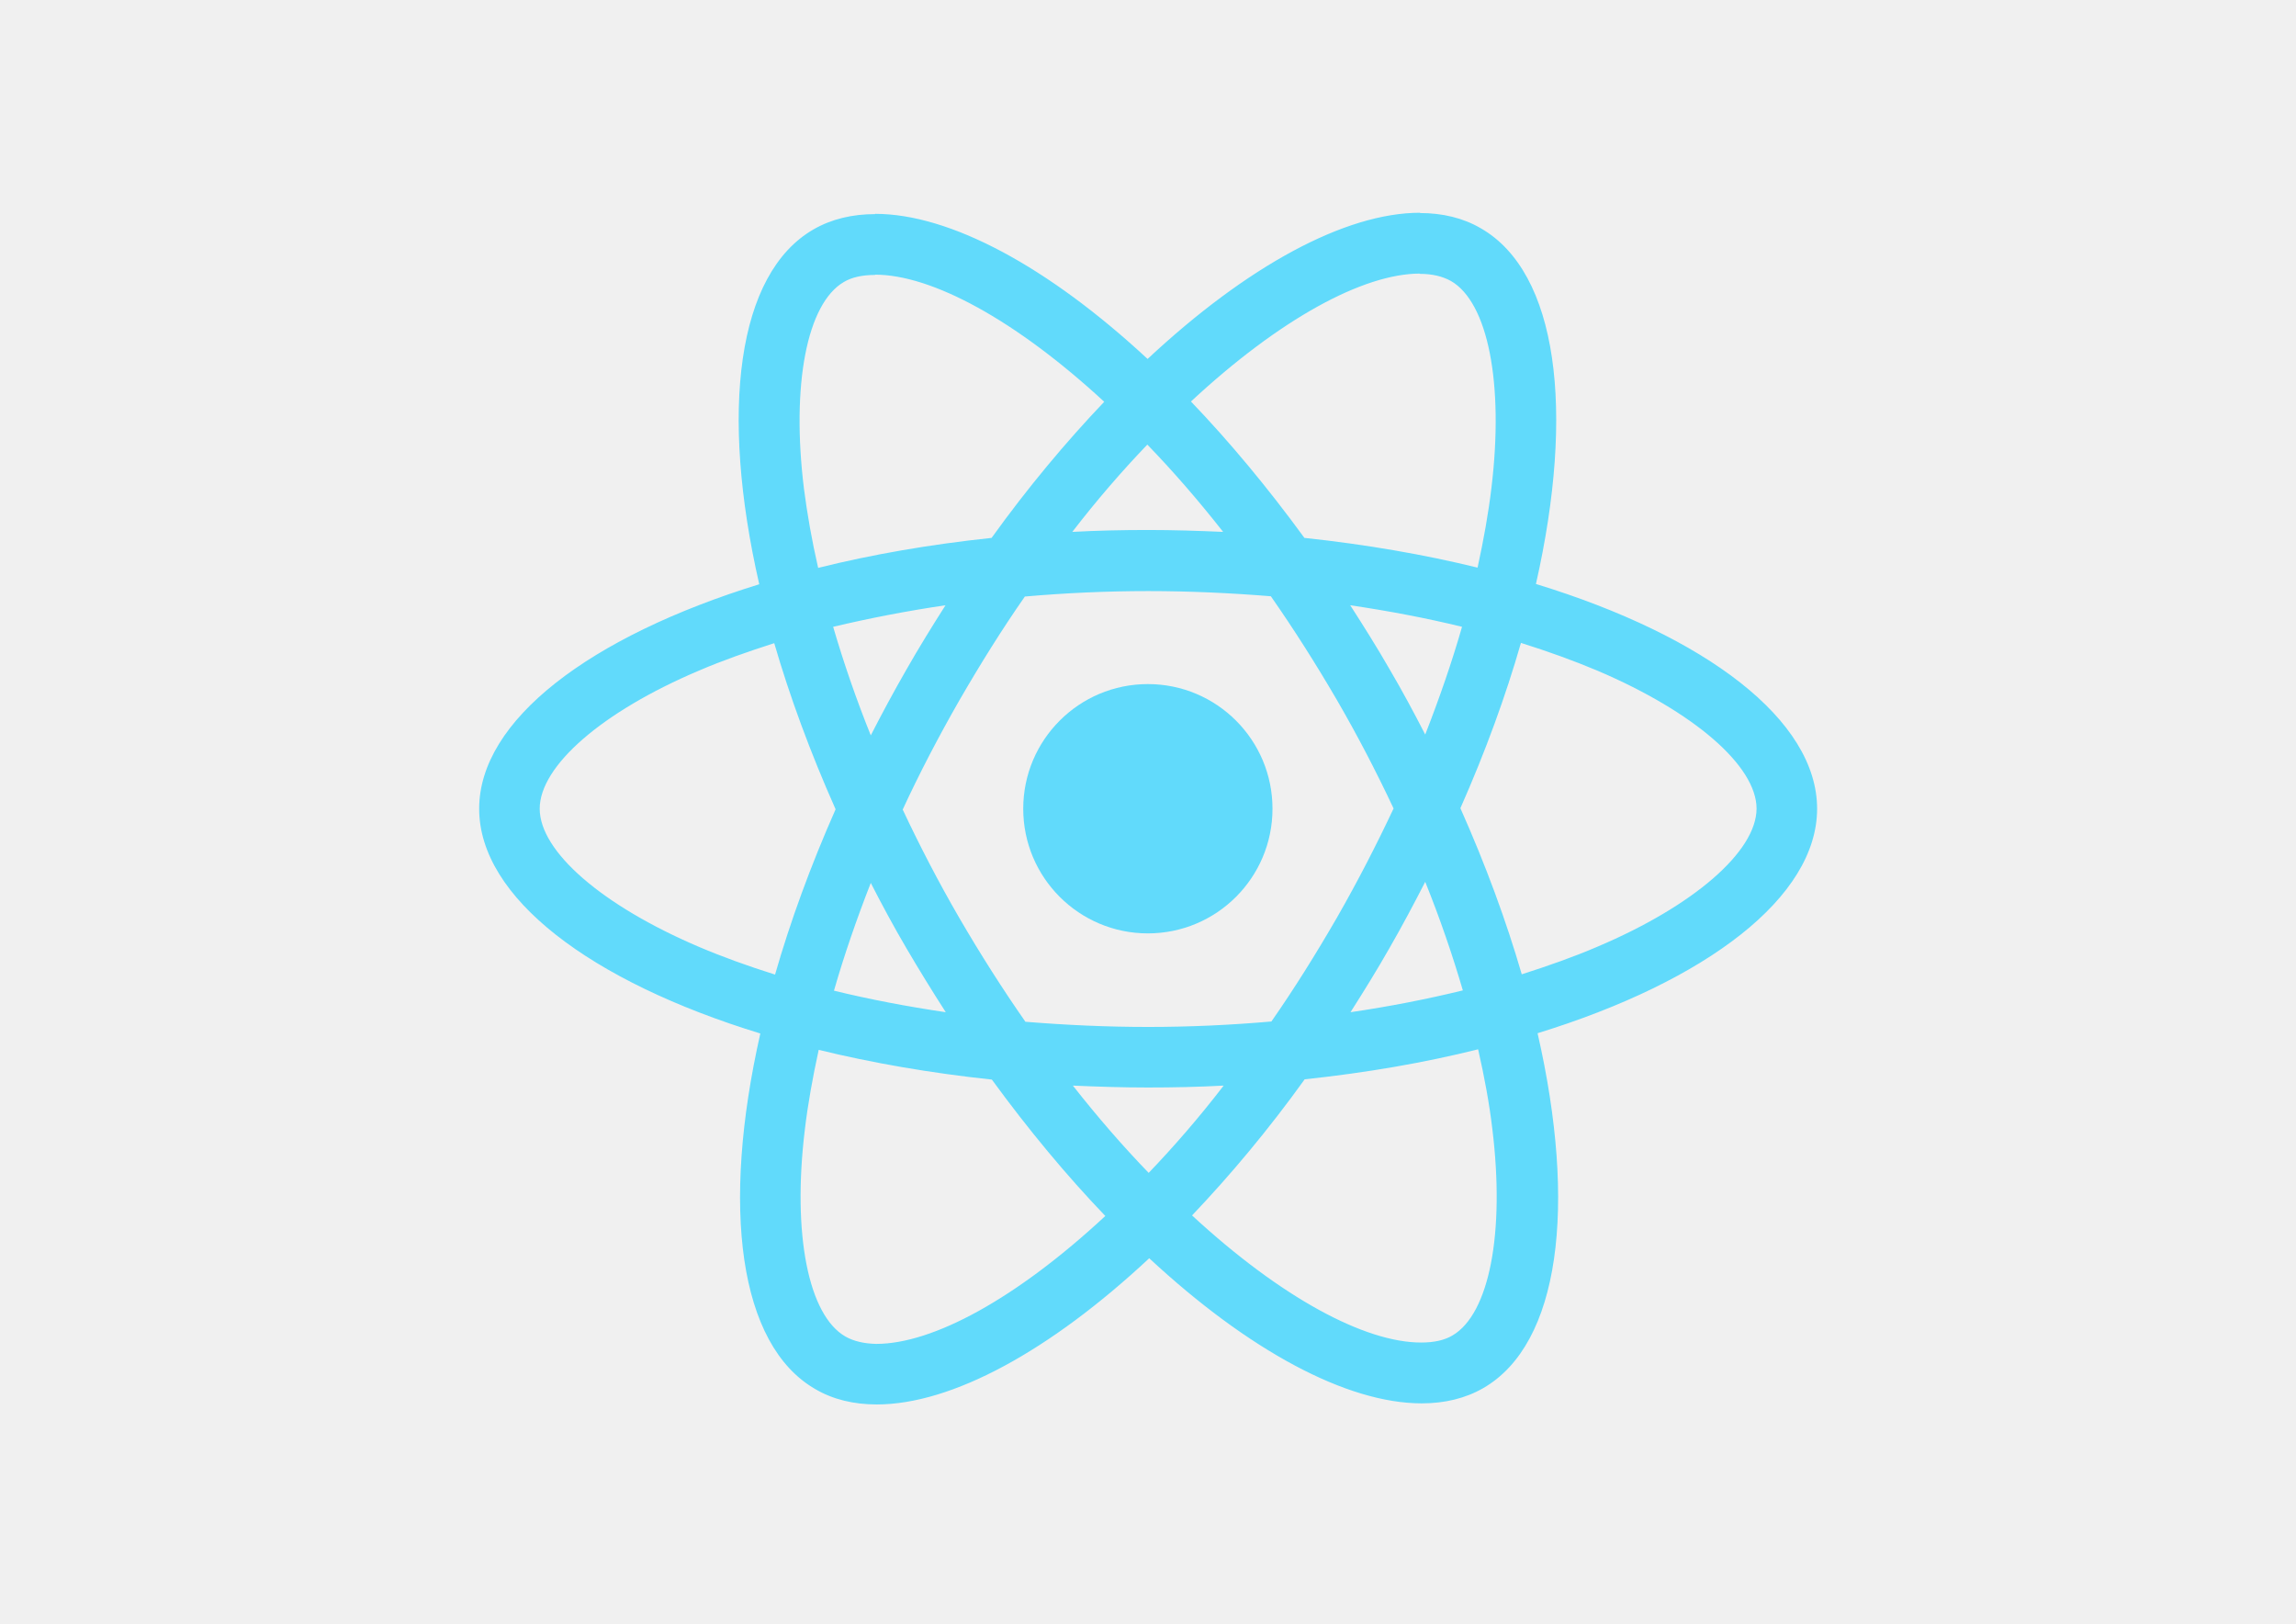
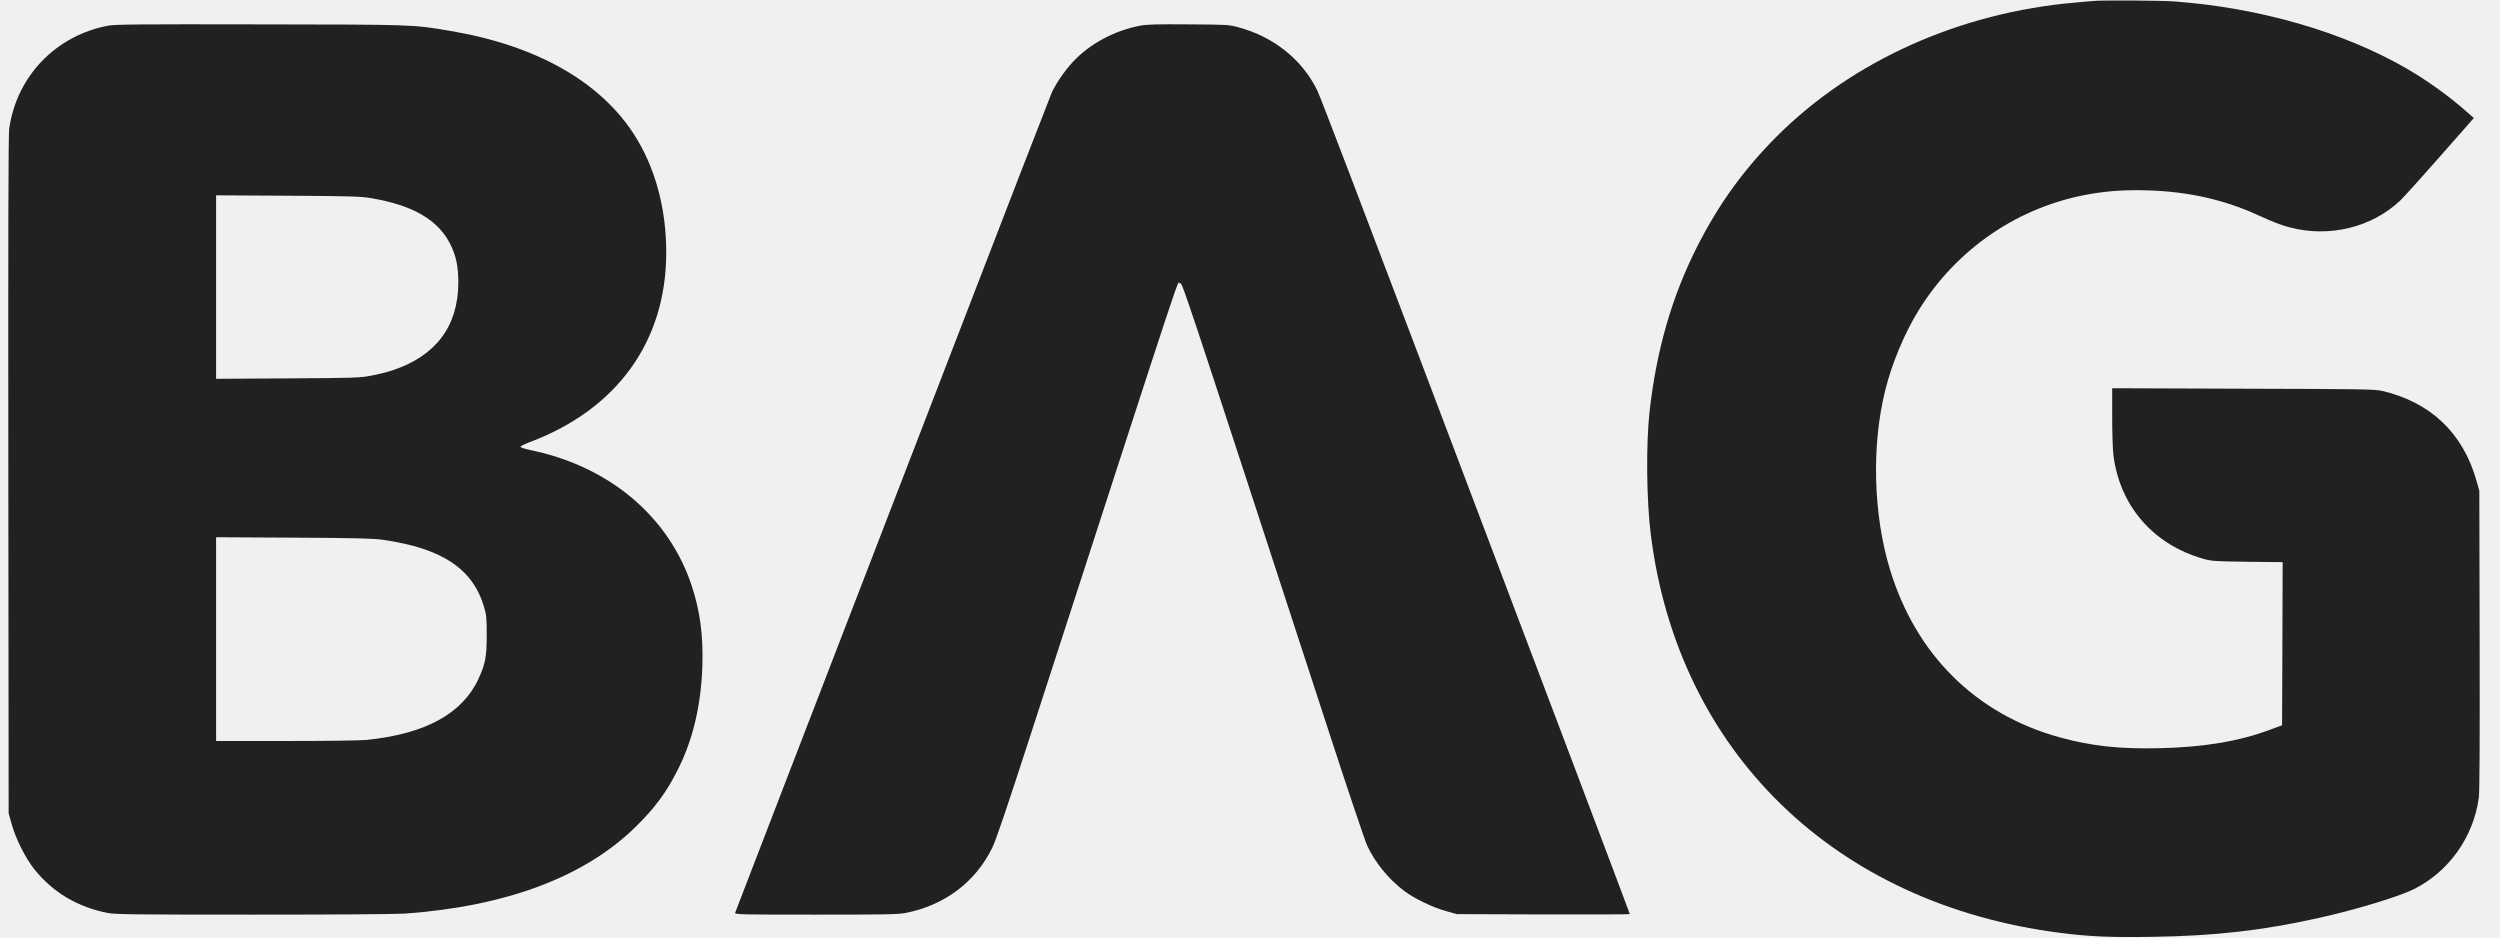
- <svg xmlns="http://www.w3.org/2000/svg" viewBox="0 0 841.9 595.3">
-   <g fill="#61DAFB">
-     <path d="M666.3 296.5c0-32.5-40.7-63.3-103.1-82.4 14.4-63.6 8-114.2-20.2-130.4-6.5-3.8-14.1-5.6-22.4-5.6v22.3c4.6 0 8.3.9 11.4 2.6 13.6 7.8 19.5 37.5 14.9 75.7-1.1 9.4-2.9 19.3-5.1 29.4-19.6-4.8-41-8.5-63.5-10.9-13.5-18.5-27.5-35.3-41.6-50 32.6-30.3 63.2-46.9 84-46.9V78c-27.5 0-63.5 19.6-99.9 53.6-36.4-33.8-72.4-53.2-99.9-53.2v22.3c20.7 0 51.4 16.5 84 46.6-14 14.7-28 31.4-41.3 49.9-22.6 2.4-44 6.1-63.6 11-2.3-10-4-19.7-5.2-29-4.7-38.2 1.1-67.9 14.6-75.8 3-1.8 6.9-2.6 11.5-2.6V78.5c-8.4 0-16 1.8-22.6 5.6-28.1 16.2-34.4 66.7-19.9 130.1-62.2 19.2-102.7 49.9-102.7 82.3 0 32.5 40.7 63.3 103.1 82.4-14.4 63.6-8 114.2 20.2 130.4 6.5 3.8 14.1 5.6 22.5 5.6 27.5 0 63.5-19.6 99.9-53.6 36.4 33.8 72.4 53.2 99.9 53.2 8.4 0 16-1.8 22.6-5.6 28.1-16.2 34.4-66.7 19.9-130.1 62-19.1 102.5-49.9 102.5-82.3zm-130.2-66.7c-3.7 12.9-8.3 26.2-13.5 39.5-4.1-8-8.4-16-13.1-24-4.6-8-9.5-15.8-14.4-23.4 14.2 2.1 27.9 4.7 41 7.9zm-45.8 106.5c-7.8 13.5-15.8 26.3-24.1 38.2-14.9 1.3-30 2-45.2 2-15.1 0-30.2-.7-45-1.9-8.3-11.9-16.4-24.6-24.2-38-7.6-13.1-14.5-26.4-20.8-39.8 6.2-13.4 13.2-26.8 20.7-39.9 7.8-13.5 15.8-26.3 24.1-38.2 14.9-1.3 30-2 45.2-2 15.1 0 30.2.7 45 1.9 8.3 11.9 16.4 24.6 24.2 38 7.6 13.1 14.5 26.4 20.8 39.8-6.3 13.4-13.2 26.8-20.7 39.9zm32.3-13c5.4 13.4 10 26.8 13.8 39.8-13.1 3.2-26.9 5.9-41.2 8 4.9-7.7 9.8-15.6 14.4-23.7 4.6-8 8.9-16.1 13-24.1zM421.2 430c-9.3-9.6-18.6-20.3-27.8-32 9 .4 18.2.7 27.5.7 9.4 0 18.7-.2 27.8-.7-9 11.7-18.3 22.4-27.5 32zm-74.4-58.9c-14.2-2.1-27.9-4.7-41-7.9 3.7-12.9 8.3-26.2 13.5-39.5 4.1 8 8.4 16 13.1 24 4.7 8 9.5 15.8 14.4 23.4zM420.7 163c9.3 9.6 18.6 20.3 27.8 32-9-.4-18.2-.7-27.5-.7-9.4 0-18.7.2-27.8.7 9-11.7 18.3-22.4 27.5-32zm-74 58.9c-4.9 7.7-9.8 15.6-14.4 23.7-4.6 8-8.9 16-13 24-5.4-13.4-10-26.8-13.8-39.8 13.1-3.1 26.9-5.8 41.2-7.9zm-90.5 125.2c-35.4-15.1-58.3-34.9-58.3-50.6 0-15.7 22.9-35.6 58.3-50.6 8.6-3.7 18-7 27.7-10.1 5.7 19.6 13.2 40 22.5 60.9-9.2 20.8-16.6 41.1-22.2 60.6-9.9-3.1-19.3-6.5-28-10.2zM310 490c-13.6-7.8-19.5-37.5-14.9-75.7 1.1-9.4 2.9-19.3 5.1-29.4 19.6 4.8 41 8.5 63.5 10.9 13.5 18.5 27.5 35.3 41.6 50-32.6 30.3-63.2 46.9-84 46.9-4.5-.1-8.3-1-11.3-2.7zm237.2-76.2c4.7 38.2-1.1 67.9-14.6 75.8-3 1.8-6.9 2.6-11.5 2.6-20.7 0-51.4-16.5-84-46.6 14-14.7 28-31.4 41.3-49.9 22.6-2.4 44-6.1 63.6-11 2.3 10.1 4.1 19.8 5.2 29.1zm38.5-66.7c-8.6 3.7-18 7-27.7 10.1-5.7-19.6-13.2-40-22.5-60.9 9.2-20.8 16.6-41.1 22.2-60.6 9.9 3.1 19.3 6.5 28.1 10.2 35.4 15.1 58.3 34.9 58.3 50.6-.1 15.7-23 35.6-58.4 50.6zM320.8 78.4z" />
-     <circle cx="420.9" cy="296.5" r="45.7" />
-     <path d="M520.5 78.1z" />
+ <svg xmlns="http://www.w3.org/2000/svg" width="48" height="18" viewBox="0 0 48 18" fill="none">
+   <g clip-path="url(#clip0_2_537)">
+     <path d="M40.184 0.019C40.145 0.023 39.997 0.037 39.855 0.048C37.634 0.239 35.572 1.161 34.113 2.62C33.479 3.256 33.002 3.915 32.588 4.73C32.1 5.695 31.806 6.712 31.672 7.899C31.602 8.533 31.612 9.609 31.697 10.276C32.222 14.439 35.23 17.36 39.556 17.911C40.118 17.983 40.519 18 41.336 17.987C42.53 17.969 43.454 17.864 44.528 17.623C45.228 17.467 46.066 17.213 46.348 17.071C47.019 16.736 47.494 16.065 47.593 15.314C47.609 15.197 47.613 14.254 47.609 12.283L47.603 9.422L47.547 9.226C47.29 8.317 46.669 7.724 45.74 7.506C45.599 7.473 45.386 7.469 43.071 7.463L40.554 7.454V8.006C40.554 8.311 40.565 8.638 40.577 8.732C40.698 9.718 41.349 10.465 42.32 10.733C42.464 10.774 42.542 10.778 43.154 10.786L43.827 10.793L43.822 12.359L43.816 13.925L43.6 14.005C43.001 14.231 42.324 14.345 41.476 14.365C40.694 14.384 40.151 14.324 39.546 14.157C37.939 13.715 36.784 12.571 36.286 10.93C35.967 9.877 35.932 8.566 36.194 7.502C36.321 6.985 36.566 6.397 36.84 5.954C37.578 4.763 38.772 3.956 40.143 3.723C40.493 3.664 40.818 3.643 41.233 3.655C42.001 3.678 42.682 3.828 43.32 4.116C43.672 4.275 43.789 4.32 43.96 4.365C44.718 4.567 45.541 4.367 46.088 3.847C46.16 3.777 46.506 3.394 46.858 2.993L47.498 2.266L47.395 2.176C47.049 1.865 46.605 1.546 46.206 1.315C44.979 0.608 43.378 0.147 41.738 0.027C41.478 0.009 40.361 0.002 40.184 0.019Z" fill="#212121" />
+     <path d="M2.082 0.492C1.076 0.678 0.321 1.46 0.177 2.468C0.16 2.585 0.156 4.402 0.16 9.123L0.166 15.616L0.224 15.822C0.3 16.102 0.491 16.481 0.662 16.693C1.016 17.135 1.496 17.419 2.072 17.53C2.218 17.557 2.58 17.561 4.867 17.561C6.445 17.561 7.608 17.553 7.781 17.541C9.722 17.399 11.216 16.839 12.193 15.886C12.574 15.514 12.798 15.211 13.021 14.764C13.309 14.188 13.461 13.534 13.486 12.776C13.502 12.194 13.442 11.739 13.284 11.256C12.848 9.926 11.712 8.963 10.205 8.646C10.084 8.621 9.993 8.593 9.993 8.578C9.993 8.566 10.073 8.525 10.174 8.488C11.852 7.856 12.792 6.549 12.792 4.847C12.792 3.991 12.574 3.196 12.166 2.569C11.506 1.554 10.283 0.869 8.645 0.593C7.906 0.47 7.983 0.472 4.992 0.468C2.665 0.463 2.22 0.468 2.082 0.492ZM7.11 3.802C7.933 3.939 8.419 4.223 8.653 4.703C8.758 4.917 8.8 5.125 8.8 5.423C8.798 6.259 8.374 6.829 7.546 7.107C7.445 7.142 7.258 7.189 7.128 7.212C6.908 7.255 6.82 7.257 5.523 7.265L4.149 7.273V5.512V3.75L5.523 3.758C6.707 3.764 6.925 3.771 7.11 3.802ZM7.349 10.364C8.491 10.527 9.084 10.922 9.298 11.667C9.339 11.809 9.345 11.877 9.345 12.19C9.345 12.612 9.318 12.752 9.182 13.044C8.87 13.709 8.155 14.094 7.032 14.207C6.91 14.219 6.248 14.227 5.484 14.227H4.149V12.27V10.315L5.636 10.323C6.84 10.329 7.166 10.338 7.349 10.364Z" fill="#212121" />
+     <path d="M21.899 0.492C21.399 0.583 20.913 0.846 20.592 1.196C20.439 1.361 20.263 1.62 20.191 1.785C20.162 1.849 19.248 4.209 18.161 7.031C17.073 9.852 15.721 13.359 15.155 14.824C14.589 16.289 14.121 17.506 14.115 17.524C14.105 17.559 14.187 17.561 15.659 17.561C16.976 17.561 17.237 17.557 17.379 17.53C18.131 17.386 18.729 16.938 19.052 16.275C19.125 16.127 19.33 15.518 19.799 14.073C22.866 4.614 22.592 5.44 22.652 5.44C22.707 5.44 22.59 5.088 25.512 14.042C25.875 15.158 26.208 16.145 26.251 16.238C26.404 16.565 26.663 16.882 26.961 17.106C27.155 17.253 27.513 17.425 27.764 17.493L27.97 17.551L29.633 17.557C30.546 17.559 31.293 17.557 31.293 17.551C31.293 17.545 30.802 16.242 30.201 14.653C29.6 13.067 28.27 9.554 27.247 6.849C26.223 4.143 25.346 1.846 25.296 1.746C25.012 1.153 24.463 0.71 23.782 0.525C23.59 0.474 23.57 0.472 22.825 0.468C22.224 0.463 22.028 0.468 21.899 0.492Z" fill="#212121" />
  </g>
+   <defs>
+     <clipPath id="clip0_2_537">
+       <rect width="47.769" height="18" fill="white" />
+     </clipPath>
+   </defs>
</svg>
